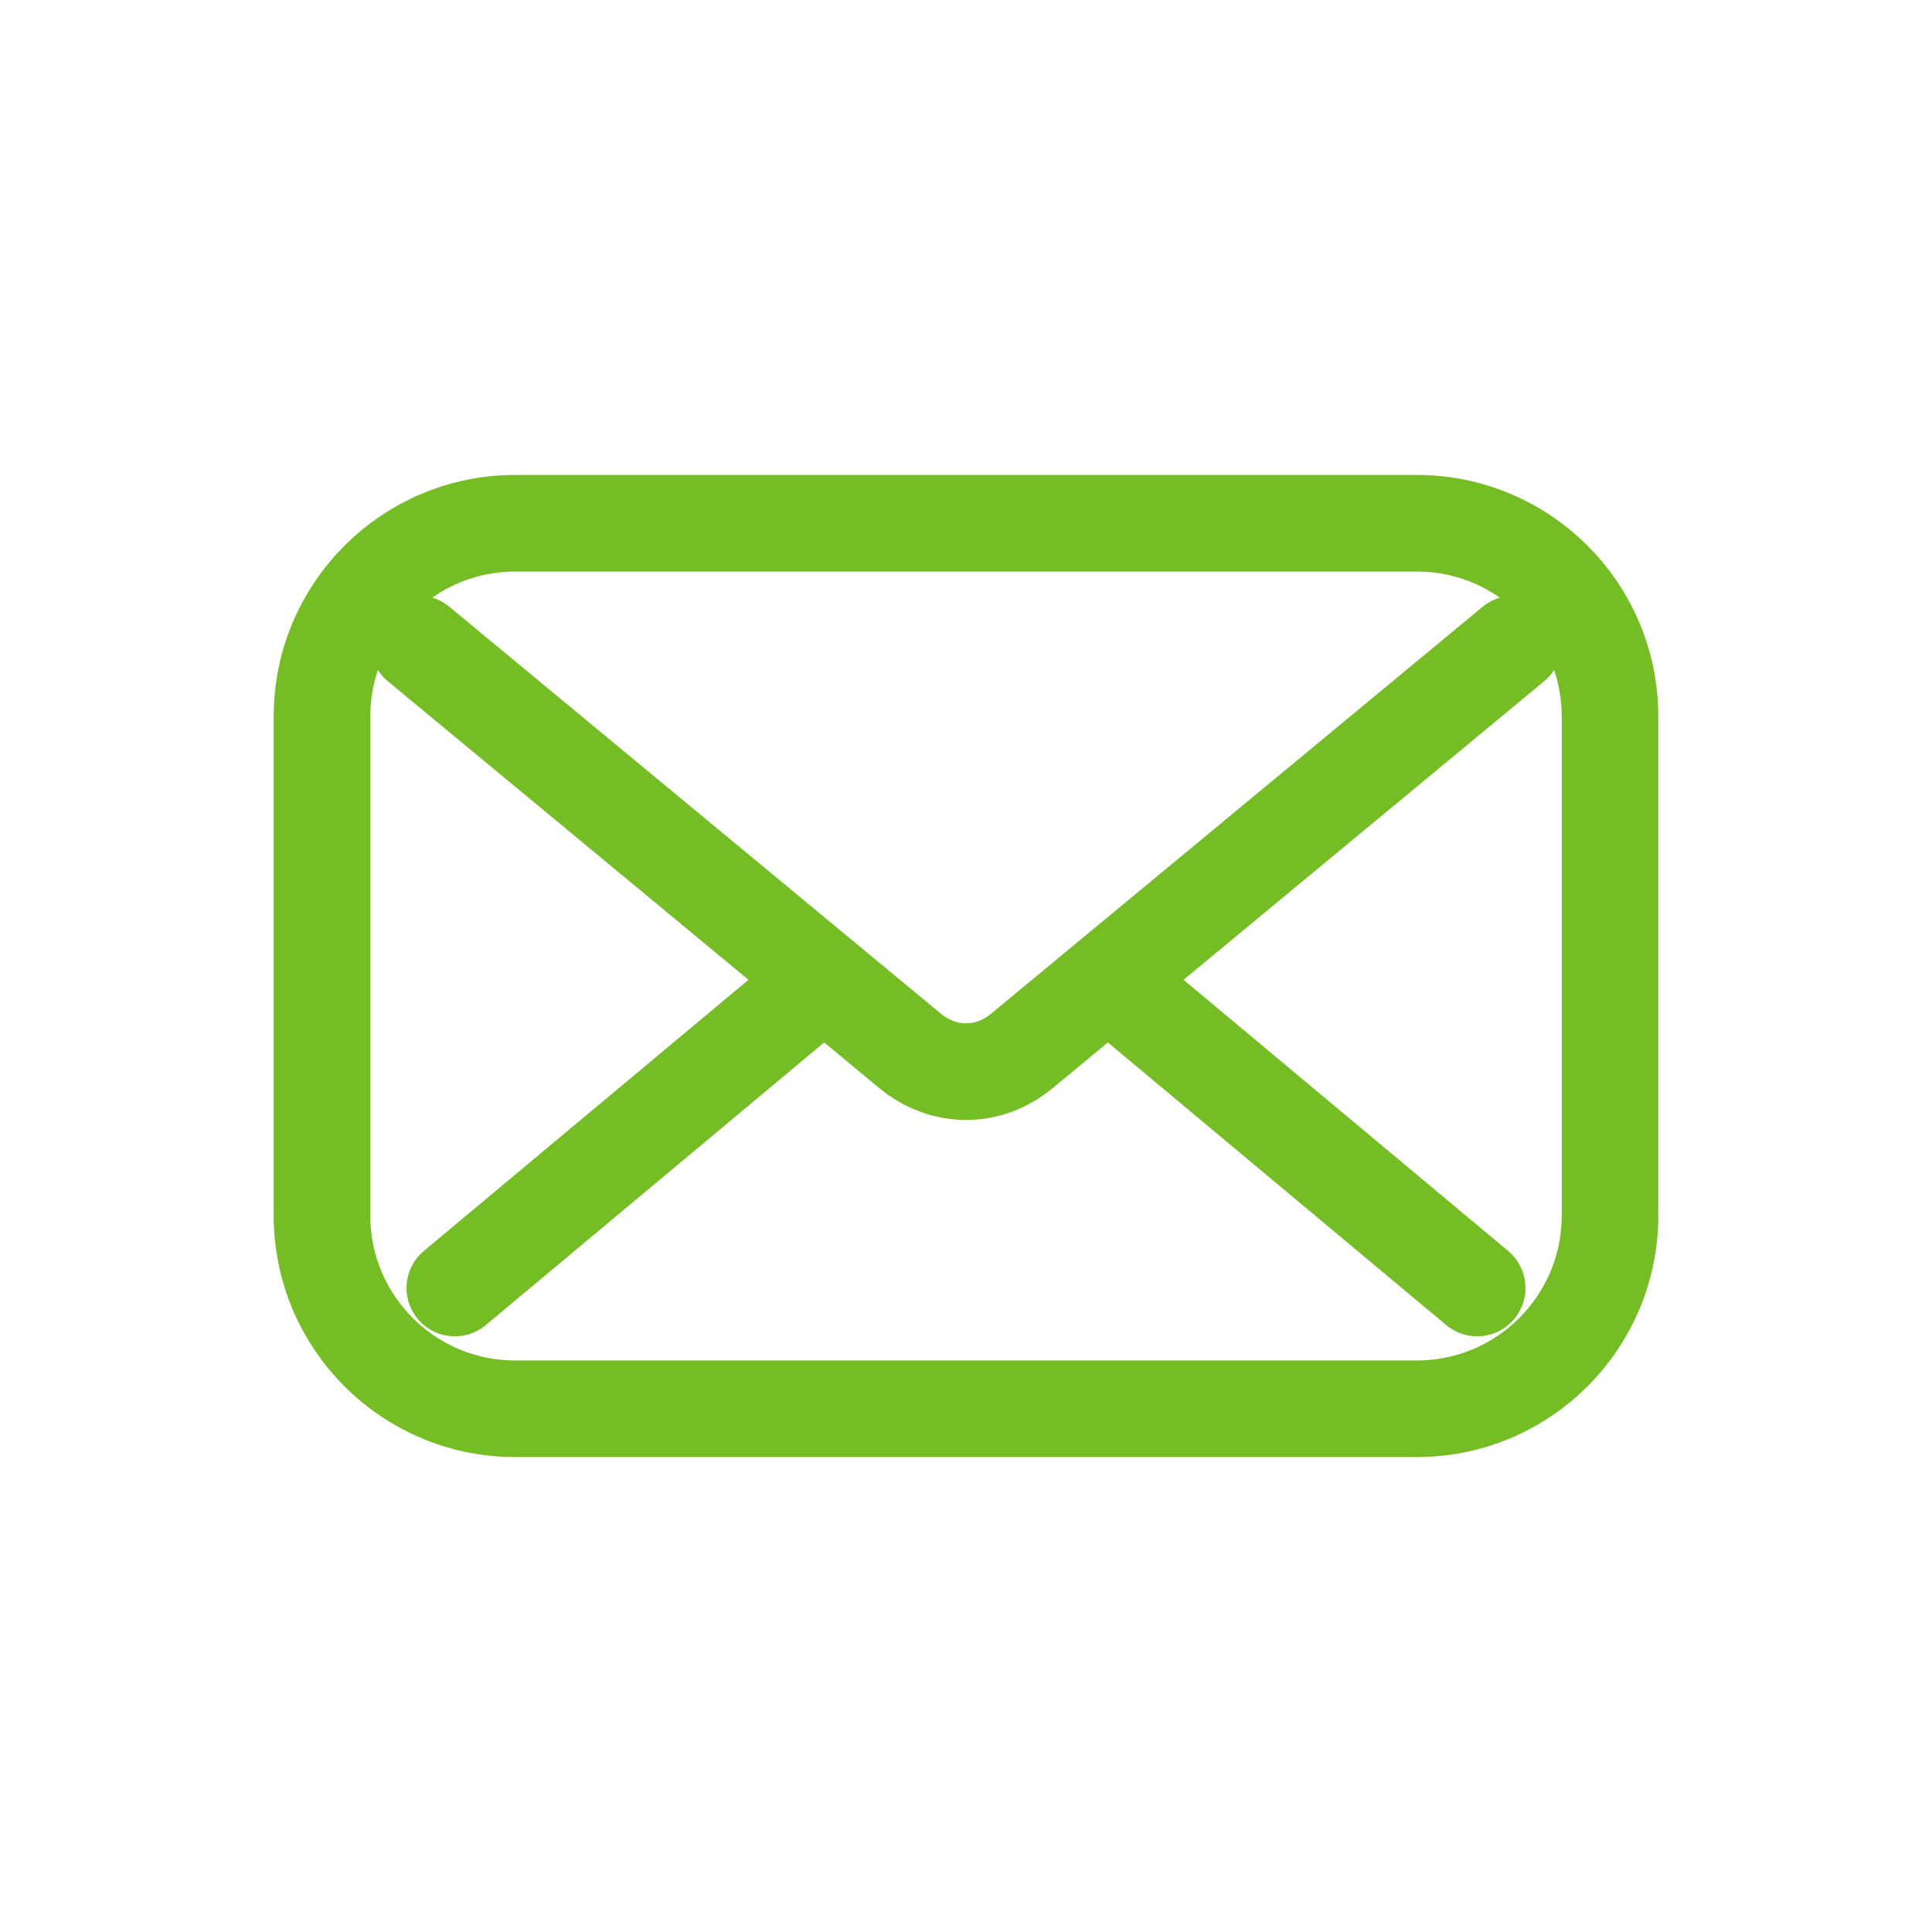
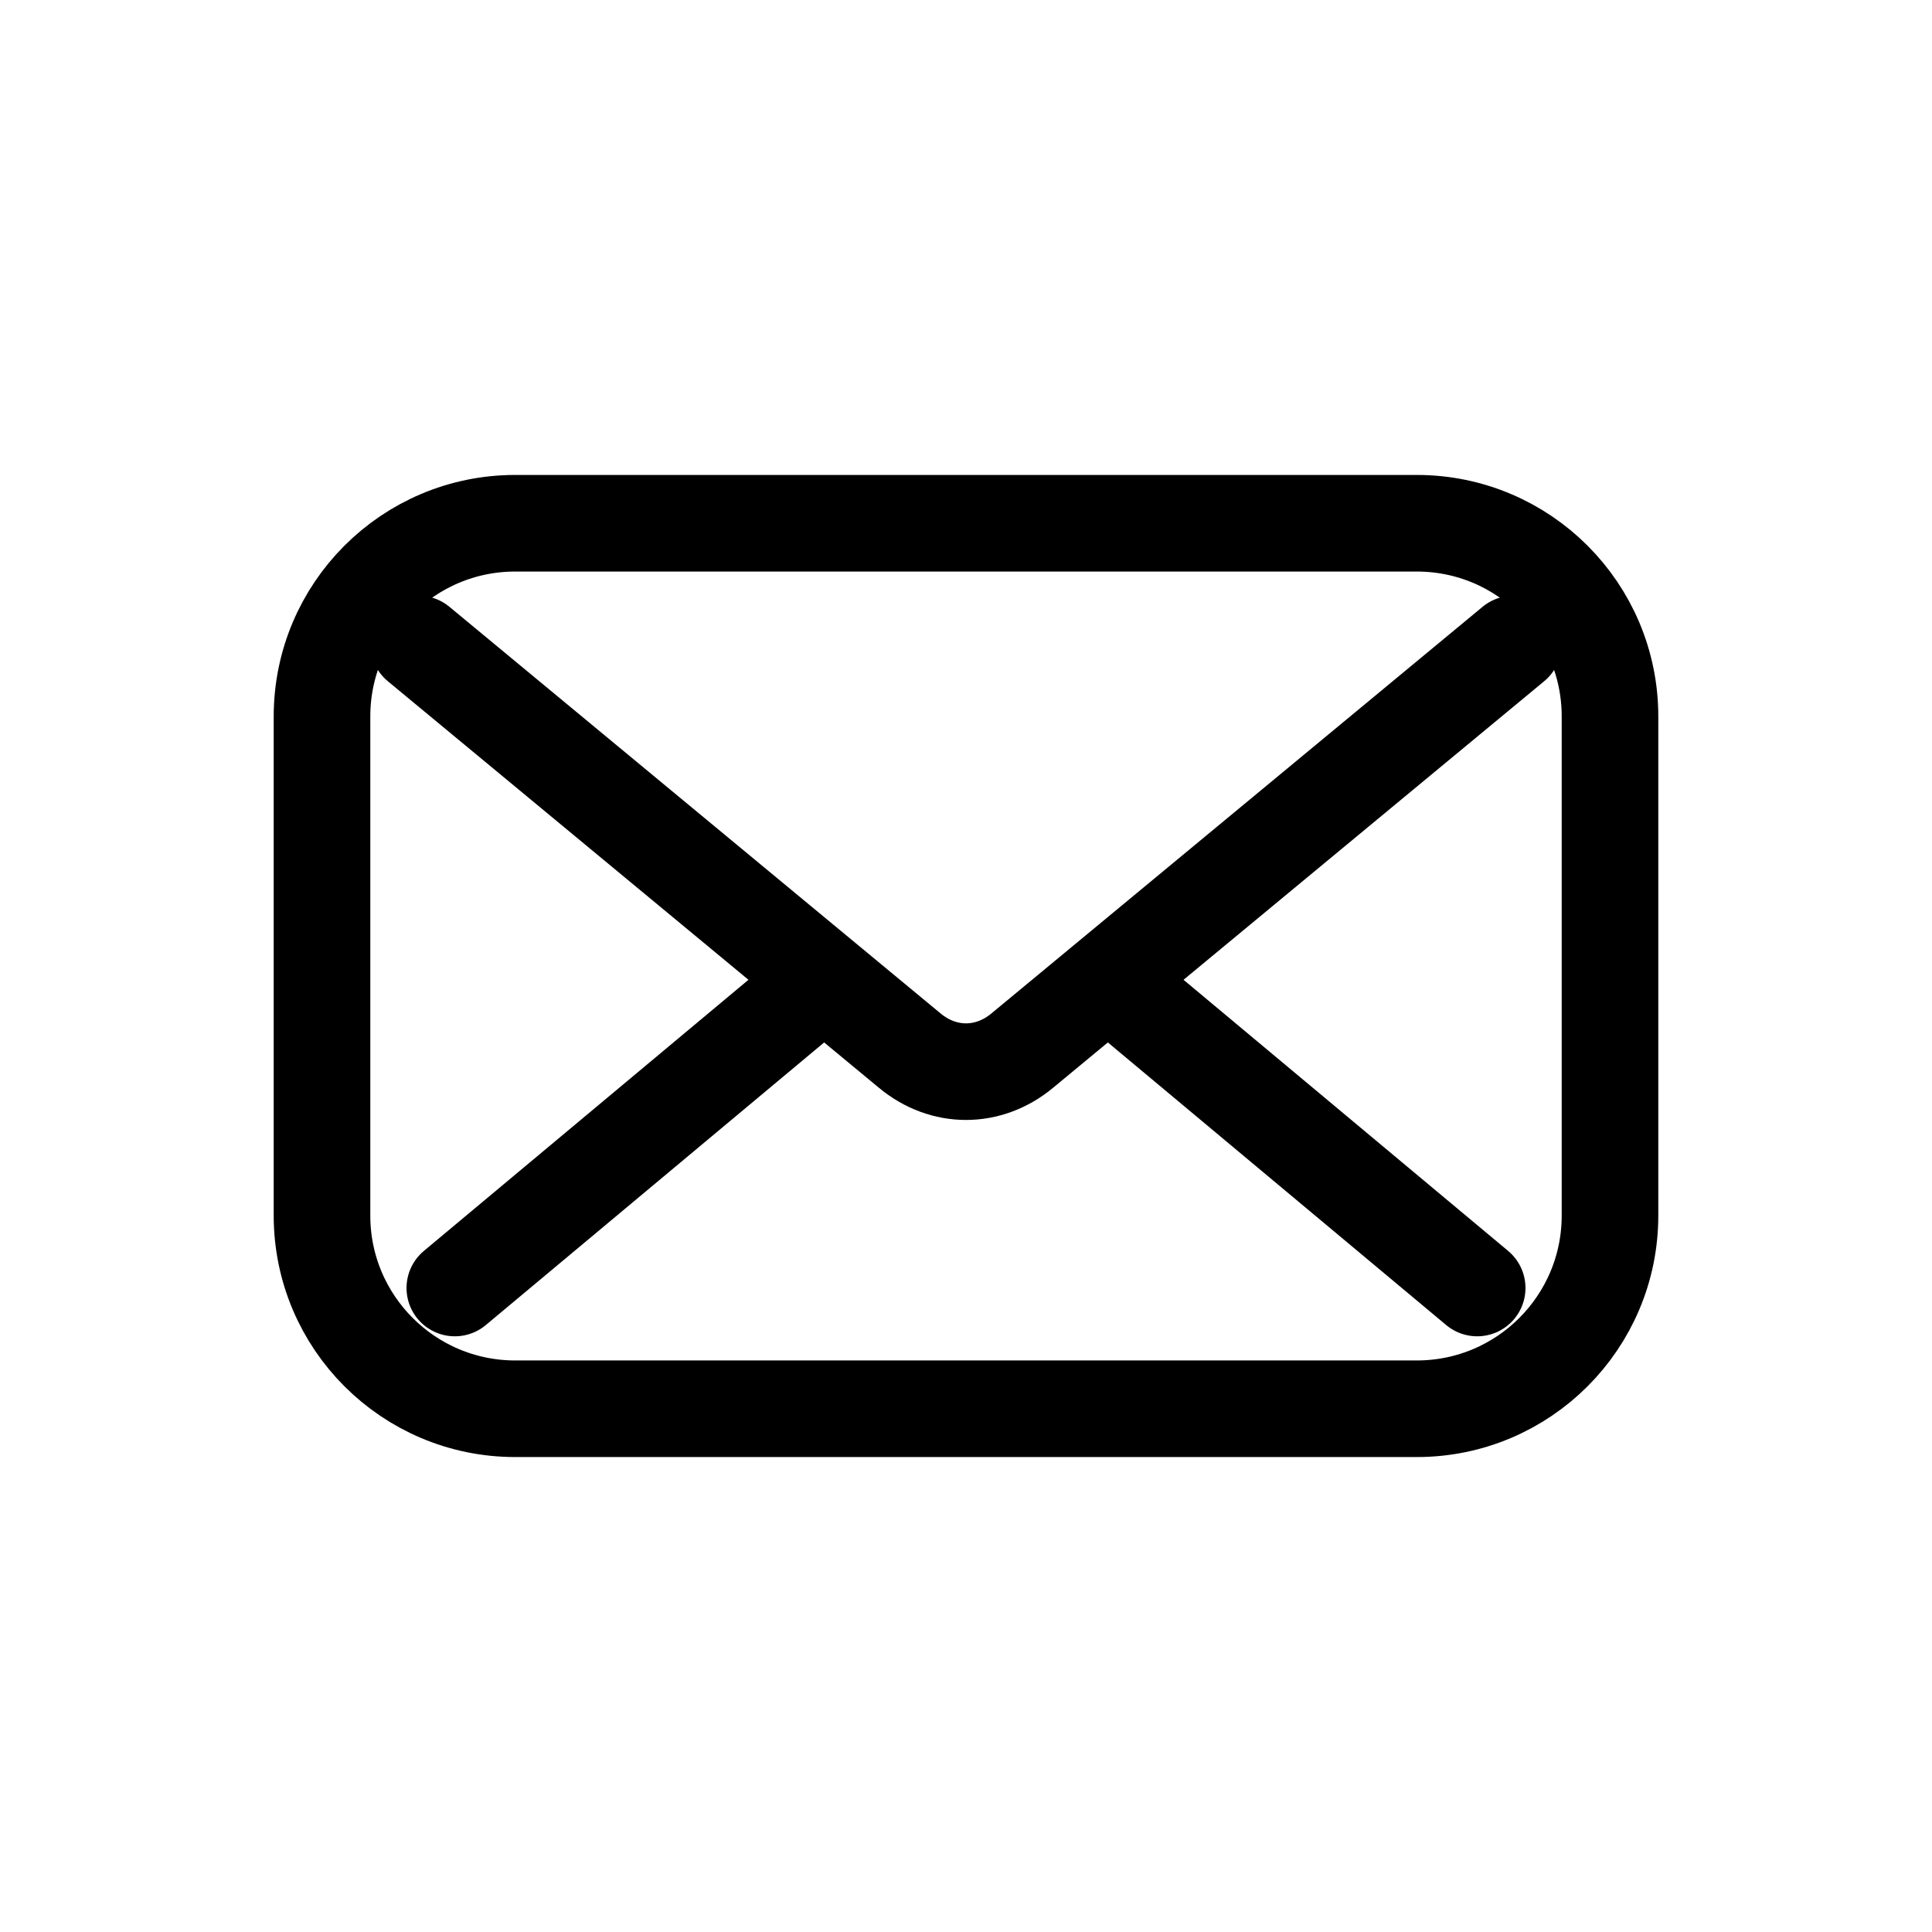
- <svg xmlns="http://www.w3.org/2000/svg" viewBox="0 0 24 24" color="#75bd25" fill="none" stroke="currentColor" stroke-width="1.2" stroke-linecap="round" stroke-linejoin="round" data-line-weight="soft-metal-120">
+ <svg xmlns="http://www.w3.org/2000/svg" viewBox="0 0 24 24" color="#000000" fill="none" stroke="currentColor" stroke-width="1.2" stroke-linecap="round" stroke-linejoin="round" data-line-weight="soft-metal-120">
  <rect x="4" y="6.5" width="16" height="11" rx="2.4" />
  <path d="m5.2 8 6.1 5.05c.42.35.98.35 1.4 0L18.8 8" />
  <path d="m5.65 16 4.25-3.55" />
  <path d="m18.35 16-4.25-3.55" />
</svg>
